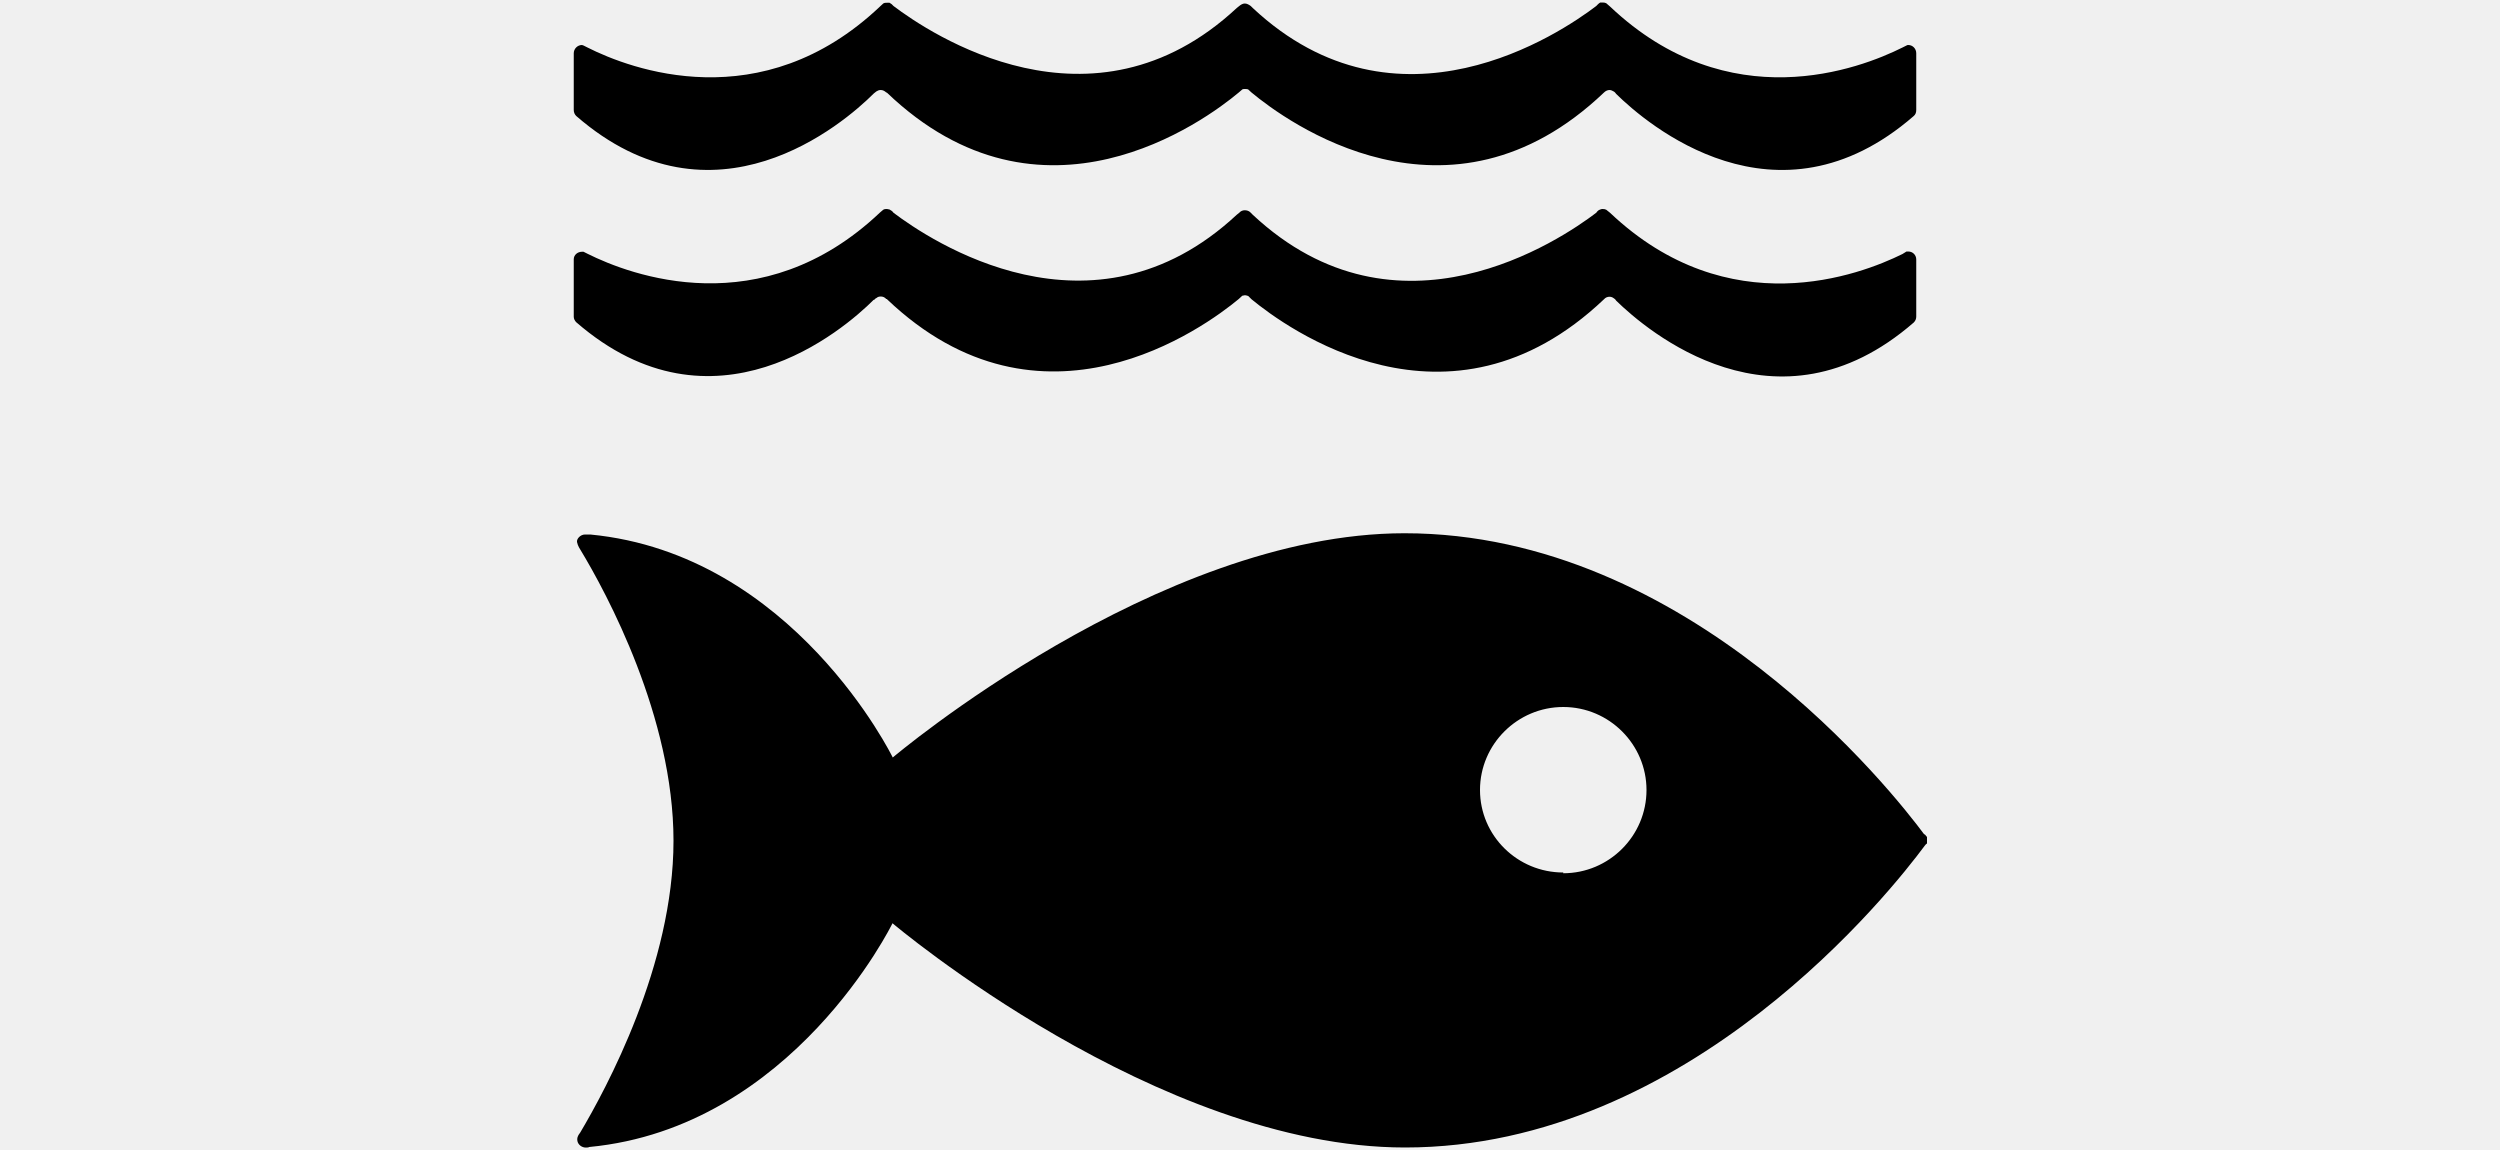
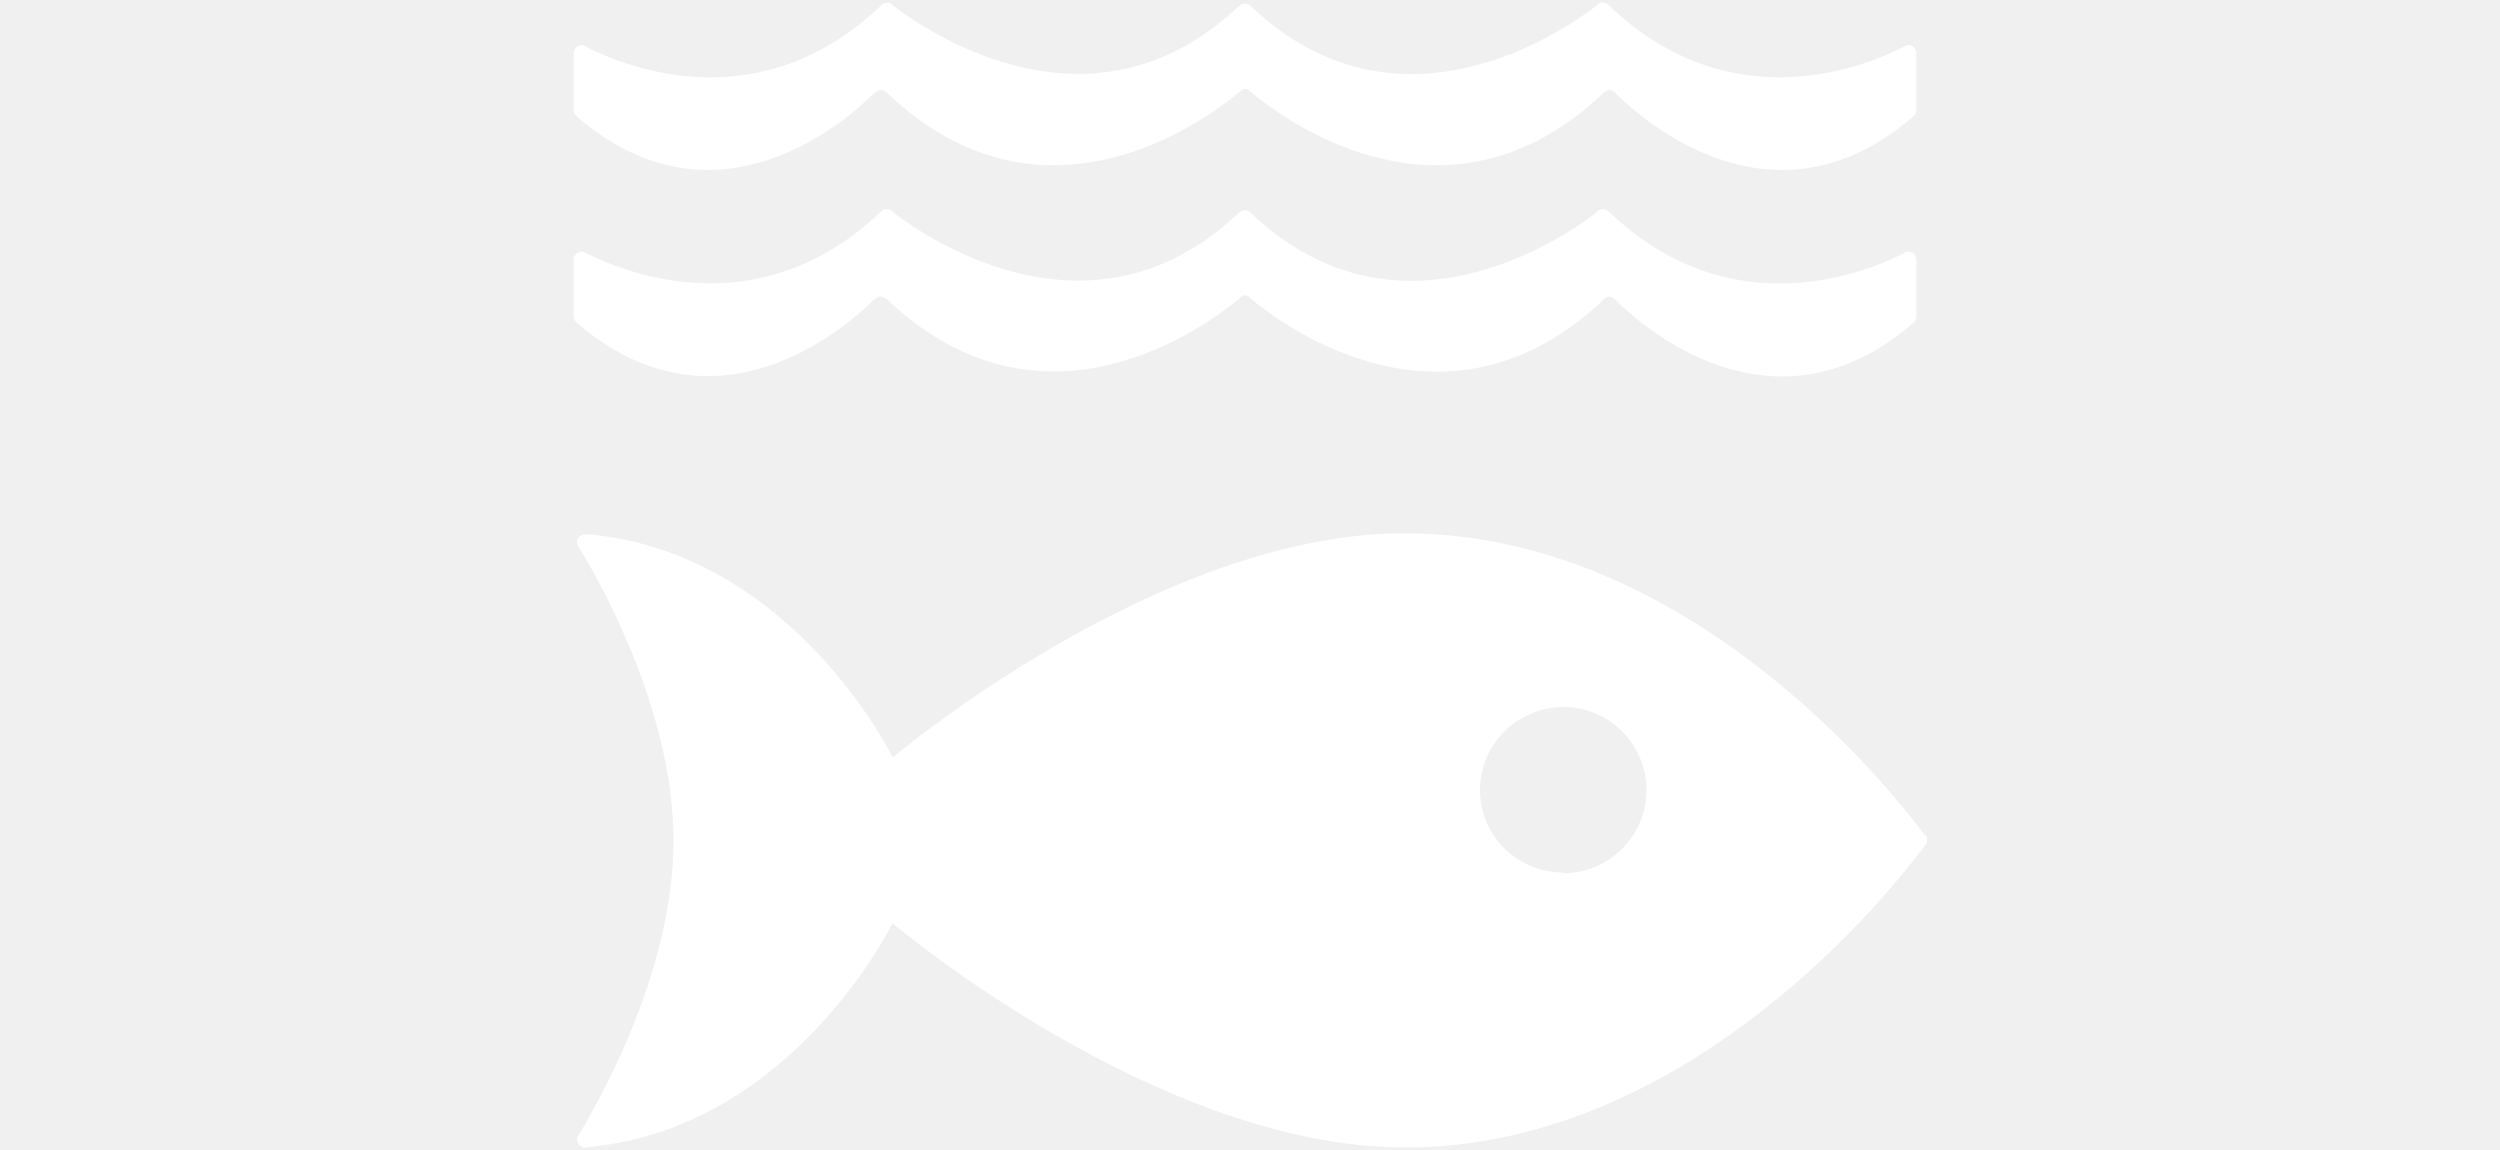
- <svg viewBox="0 0 1000 460">
-   <g fill="currentColor" fill-rule="evenodd">
+ <svg xmlns="http://www.w3.org/2000/svg" viewBox="0 0 1000 460">
+   <g fill="white" fill-rule="evenodd">
    <path d="M625.3 349C607 349 592 334.3 592 316c0-18.3 15-33.2 33.3-33.2 18.4 0 33.3 15 33.3 33.2 0 18.4-15 33.3-33.3 33.3m144.5-15.4c-12.6-17-94-120.6-208-120.6-98.8 0-204.7 89.7-204.7 89.7s-39.7-81.4-121-89.2H234c-1.8 0-3.4 1.7-3.2 3 .3 1.6 1.3 3 1.3 3 10.6 17.5 37.3 67 37.3 116.5 0 49.7-27 99.3-37.3 116.7l-.7 1c-.3.6-.5 1-.5 1.8 0 1.7 1.4 3 3 3.2h1c.2 0 .5 0 .8-.2C317.2 451 357 369.3 357 369.3S463 459 562 459c114 0 195.2-103.6 207.8-120.6.3-.4.6-.8 1-1V336v-1.2l-1-1.2M233.4 18.2l-.6-.2c-1.8 0-3.3 1.5-3.3 3.3V44c0 1 .4 1.8 1 2.4 55 47.8 107 3 119-9l1-.8c.5-.3 1-.6 1.8-.6s1.6.4 2.2 1h.2c62 59.4 127.3 11.3 140.8 0l1.4-1.2c.2-.2.7-.2 1-.2.6 0 1 0 1.4.2l1.3 1.2c13.6 11.3 78.7 59.4 141 0 .6-.6 1.4-1 2.2-1 .6 0 1.2.3 1.7.6.4.2.7.6 1 1 12 11.8 64 56.6 119 8.8.7-.6 1-1.4 1-2.4V21.3c0-1.8-1.4-3.3-3.2-3.3-.2 0-.4 0-.7.2l-1.6.8c-17 8.5-69.4 28.7-117-16.4l-1.5-1.3c-.4-.2-.8-.3-1.4-.3h-1c-.7.4-1.2 1-1.6 1.4-14.2 10.8-79.4 55-137.4.8l-.8-.8c-.7-.5-1.5-1-2.4-1-.8 0-1.6.5-2.2 1l-1 .8c-58 54-123 10-137.3-.8-.4-.5-1-1-1.6-1.3h-1c-.6 0-1 0-1.5.3L352 2.6c-47.5 45-100 25-117 16.4l-1.6-.8M349.6 120c.3-.3.5-.6 1-.8.4-.4 1-.6 1.7-.6.8 0 1.6.3 2.2 1h.2c62 59.2 127.3 11.2 140.8 0l1.4-1.3 1-.2c.6 0 1 .2 1.4.3l1.3 1.3c13.6 11.2 78.7 59.2 141 0 .6-.7 1.4-1 2.2-1 .6 0 1.2.2 1.7.6.4.2.7.5 1 1 12 11.7 64 56.5 119 8.7.7-.7 1-1.5 1-2.4v-22.8c0-1.8-1.4-3.2-3.2-3.2h-.7l-1.6 1c-17 8.4-69.5 28.5-117-16.5l-1.5-1.2c-.4-.2-.8-.3-1.4-.3-.3 0-.6 0-1 .2-.7.2-1.2.7-1.6 1.3-14.2 10.8-79.4 55-137.4.8l-1-1c-.5-.5-1.3-.8-2.2-.8-.8 0-1.6.3-2.2 1l-1 .8c-58 54-123 10-137.3-.8-.4-.6-1-1-1.6-1.3l-1-.2c-.6 0-1 0-1.5.3L352 85c-47.5 45-100 25-117 16.5l-1.6-.8h-.6c-1.8 0-3.3 1.3-3.3 3v23c0 .8.4 1.6 1 2.2 55 47.7 107 3 119-9" />
  </g>
</svg>
